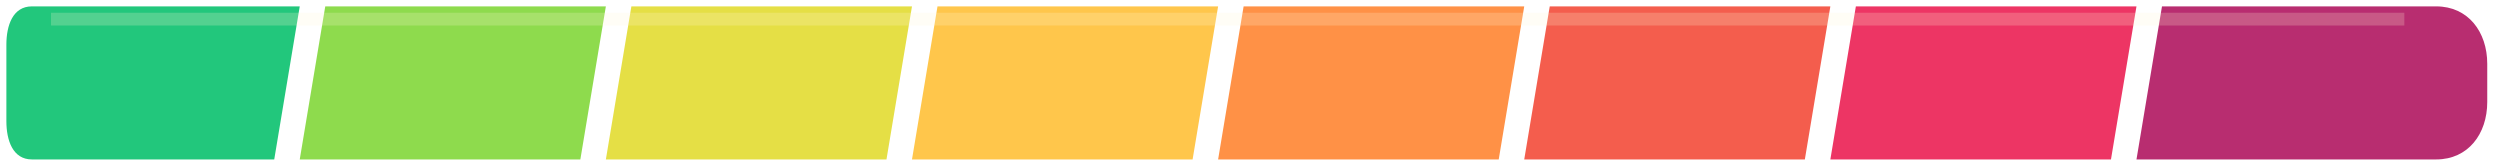
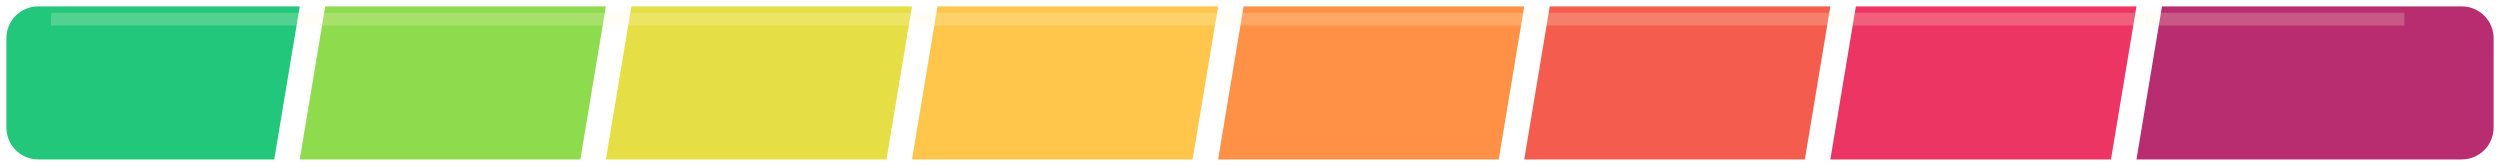
<svg xmlns="http://www.w3.org/2000/svg" width="392" height="26" viewBox="0 0 392 26">
-   <path d="M5 1h42l-4 24H5c-3 0-4-3-4-6V7c0-3 1-6 4-6Z" fill="#22c77c" />
-   <path d="M51 1h44l-4 24H47Z" fill="#8edb4d" />
-   <path d="M99 1h44l-4 24H95Z" fill="#e5df45" />
-   <path d="M147 1h44l-4 24H143Z" fill="#ffc64b" />
-   <path d="M195 1h44l-4 24H191Z" fill="#ff9146" />
-   <path d="M243 1h44l-4 24H239Z" fill="#f45d4d" />
-   <path d="M291 1h44l-4 24H287Z" fill="#ed3564" />
-   <path d="M339 1h43c5 0 8 4 8 9v6c0 5-3 9-8 9h-47Z" fill="#b82d70" />
-   <path d="M8 3h369" stroke="#fff8d5" stroke-width="2" opacity=".22" />
+   <defs>
+     <clipPath id="fill-clip">
+       <rect x="1" y="1" width="390" height="24" rx="5" />
+     </clipPath>
+   </defs>
+   <g clip-path="url(#fill-clip)">
+     <path d="M1 1h46l-4 24H1Z" fill="#22c77c" />
+     <path d="M51 1h44l-4 24H47Z" fill="#8edb4d" />
+     <path d="M99 1h44l-4 24H95Z" fill="#e5df45" />
+     <path d="M147 1h44l-4 24H143Z" fill="#ffc64b" />
+     <path d="M195 1h44l-4 24H191Z" fill="#ff9146" />
+     <path d="M243 1h44l-4 24H239Z" fill="#f45d4d" />
+     <path d="M291 1h44l-4 24H287Z" fill="#ed3564" />
+     <path d="M339 1h52v24h-56Z" fill="#b82d70" />
+     <path d="M8 3h369" stroke="#fff8d5" stroke-width="2" opacity=".22" />
+   </g>
</svg>
